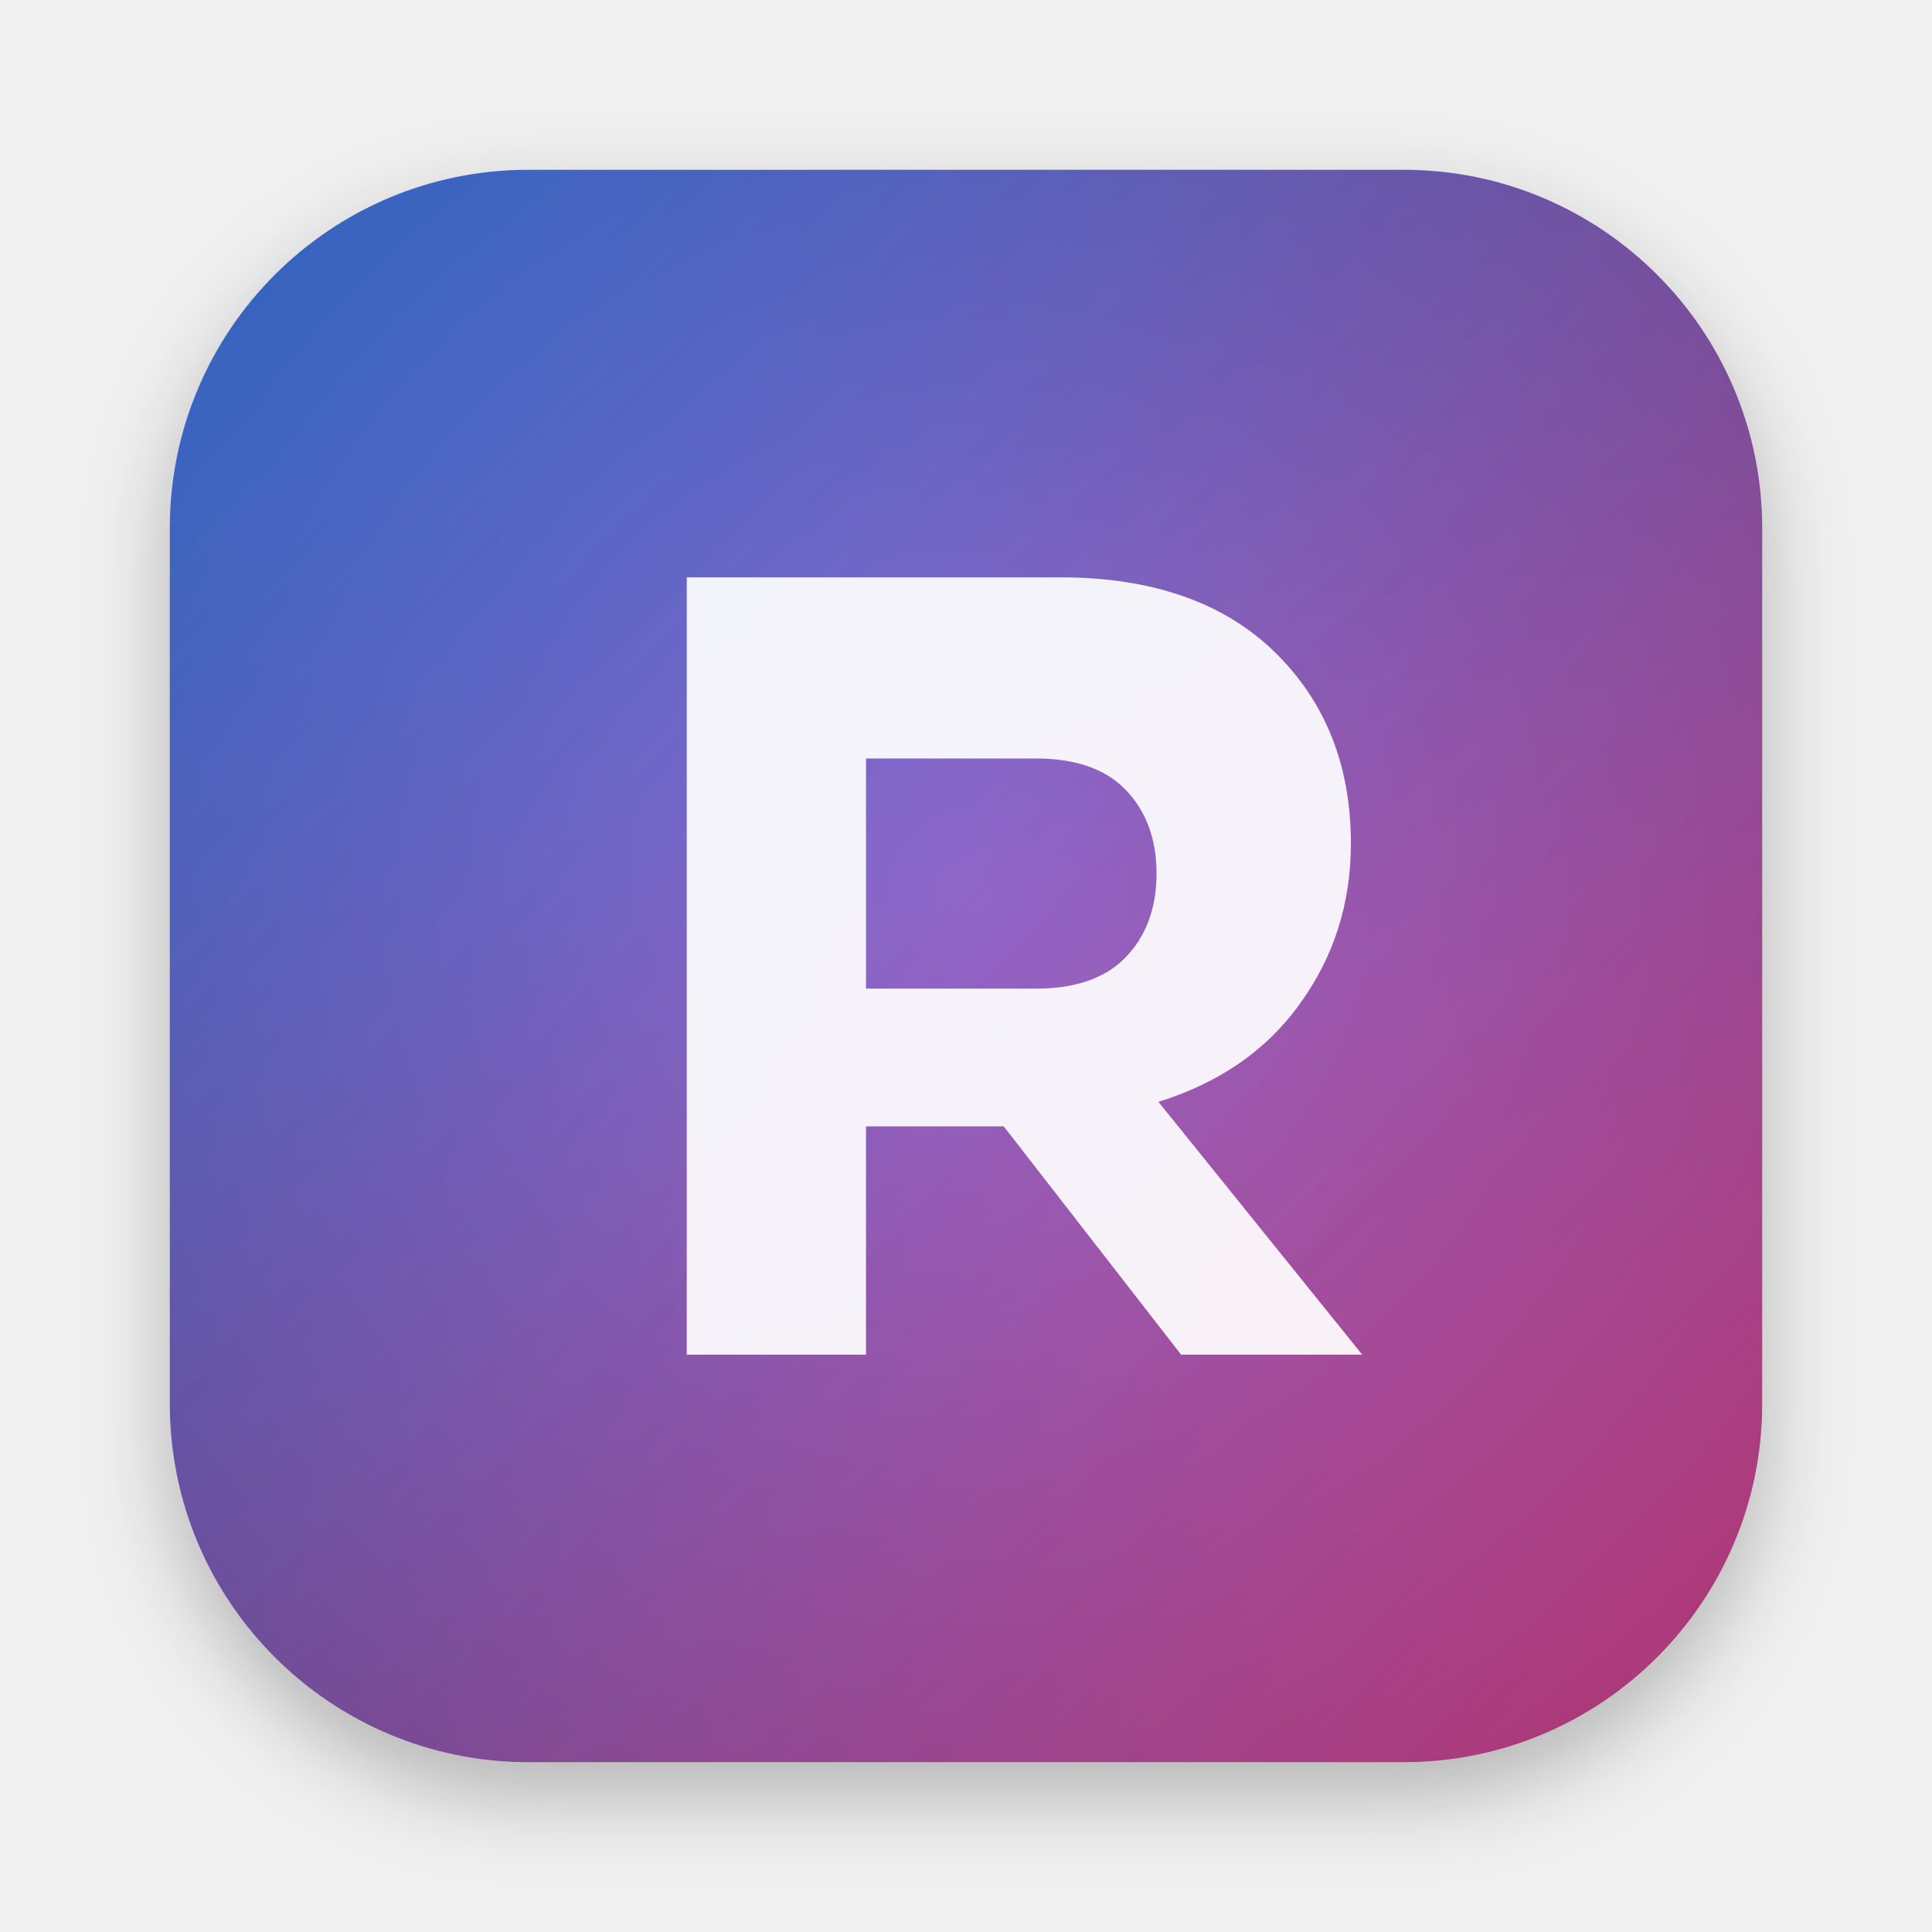
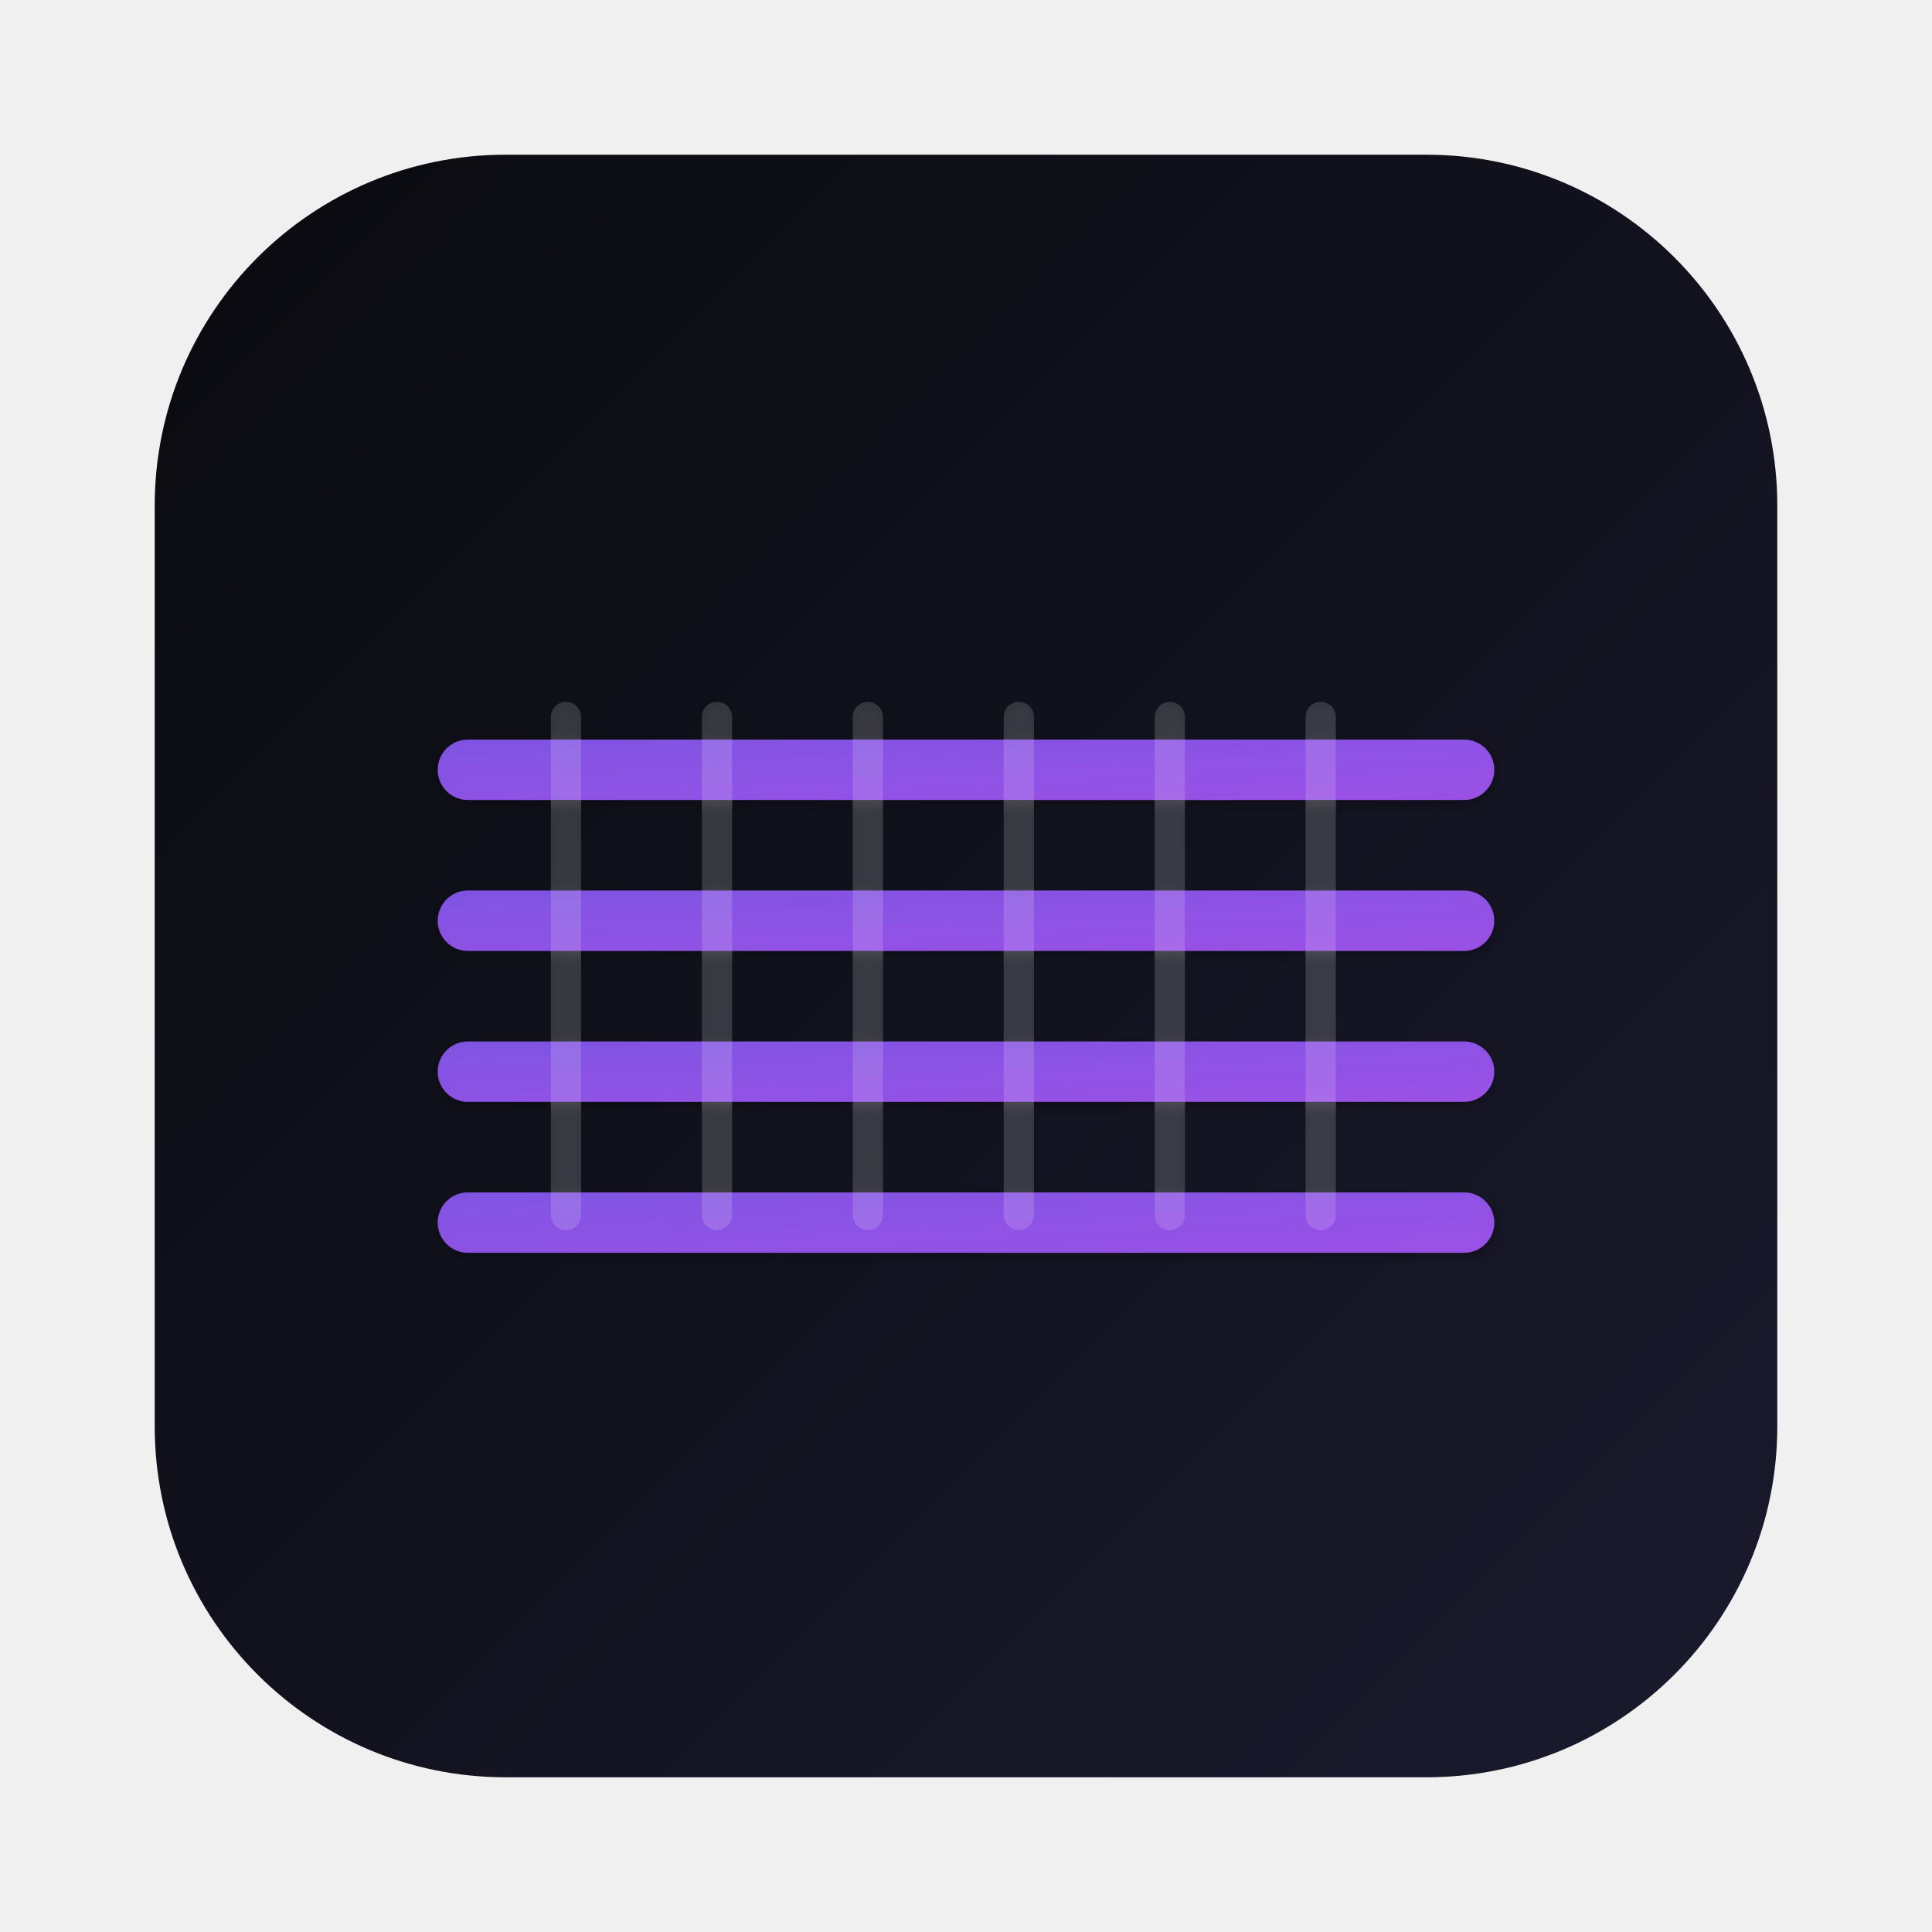
<svg xmlns="http://www.w3.org/2000/svg" width="1024" height="1024" viewBox="0 0 1024 1024">
  <defs>
-     <linearGradient id="g" x1="0" y1="0" x2="1" y2="1">
-       <stop offset="0" stop-color="#3B82F6" />
-       <stop offset="1" stop-color="#EC4899" />
+     <linearGradient id="bg" x1="0%" y1="0%" x2="100%" y2="100%">
+       <stop offset="0%" stop-color="#0a0a0f" />
+       <stop offset="100%" stop-color="#1a1a2e" />
    </linearGradient>
-     <radialGradient id="v" cx="50%" cy="45%" r="70%">
-       <stop offset="0" stop-color="#000" stop-opacity="0" />
-       <stop offset="1" stop-color="#000" stop-opacity="0.25" />
-     </radialGradient>
-     <filter id="s" x="-20%" y="-20%" width="140%" height="140%">
-       <feDropShadow dx="0" dy="18" stdDeviation="22" flood-color="#000" flood-opacity="0.25" />
+     <linearGradient id="accent" x1="0%" y1="0%" x2="100%" y2="100%">
+       <stop offset="0%" stop-color="#8b5cf6" />
+       <stop offset="100%" stop-color="#a855f7" />
+     </linearGradient>
+     <filter id="shadow" x="-50%" y="-50%" width="200%" height="200%">
+       <feGaussianBlur in="SourceAlpha" stdDeviation="3" />
+       <feOffset dx="0" dy="2" result="offsetblur" />
+       <feComponentTransfer>
+         <feFuncA type="linear" slope="0.3" />
+       </feComponentTransfer>
+       <feMerge>
+         <feMergeNode />
+         <feMergeNode in="SourceGraphic" />
+       </feMerge>
    </filter>
  </defs>
-   <rect x="90" y="90" width="844" height="844" rx="190" fill="url(#g)" filter="url(#s)" />
-   <rect x="90" y="90" width="844" height="844" rx="190" fill="url(#v)" />
-   <path d="M364 718V306h198c48 0 86 13 113 39c27 26 41 60 41 102c0 32-9 60-27 85c-18 25-43 42-75 52l108 134h-96l-94-121h-73v121h-95Zm95-194h90c20 0 36-5 47-16c11-11 17-26 17-45c0-19-6-34-17-45c-11-11-27-16-47-16h-90v122Z" fill="#FFFFFF" opacity="0.92" />
+   <rect x="82" y="82" width="860" height="860" rx="186" fill="url(#bg)" />
+   <g transform="translate(512, 512)" filter="url(#shadow)">
+     <rect x="-280" y="-120" width="560" height="32" rx="16" fill="url(#accent)" opacity="0.9" />
+     <rect x="-280" y="-40" width="560" height="32" rx="16" fill="url(#accent)" opacity="0.9" />
+     <rect x="-280" y="40" width="560" height="32" rx="16" fill="url(#accent)" opacity="0.9" />
+     <rect x="-280" y="120" width="560" height="32" rx="16" fill="url(#accent)" opacity="0.9" />
+     <rect x="-220" y="-140" width="16" height="280" rx="8" fill="#ffffff" opacity="0.15" />
+     <rect x="-140" y="-140" width="16" height="280" rx="8" fill="#ffffff" opacity="0.15" />
+     <rect x="-60" y="-140" width="16" height="280" rx="8" fill="#ffffff" opacity="0.15" />
+     <rect x="20" y="-140" width="16" height="280" rx="8" fill="#ffffff" opacity="0.15" />
+     <rect x="100" y="-140" width="16" height="280" rx="8" fill="#ffffff" opacity="0.15" />
+     <rect x="180" y="-140" width="16" height="280" rx="8" fill="#ffffff" opacity="0.15" />
+   </g>
</svg>
